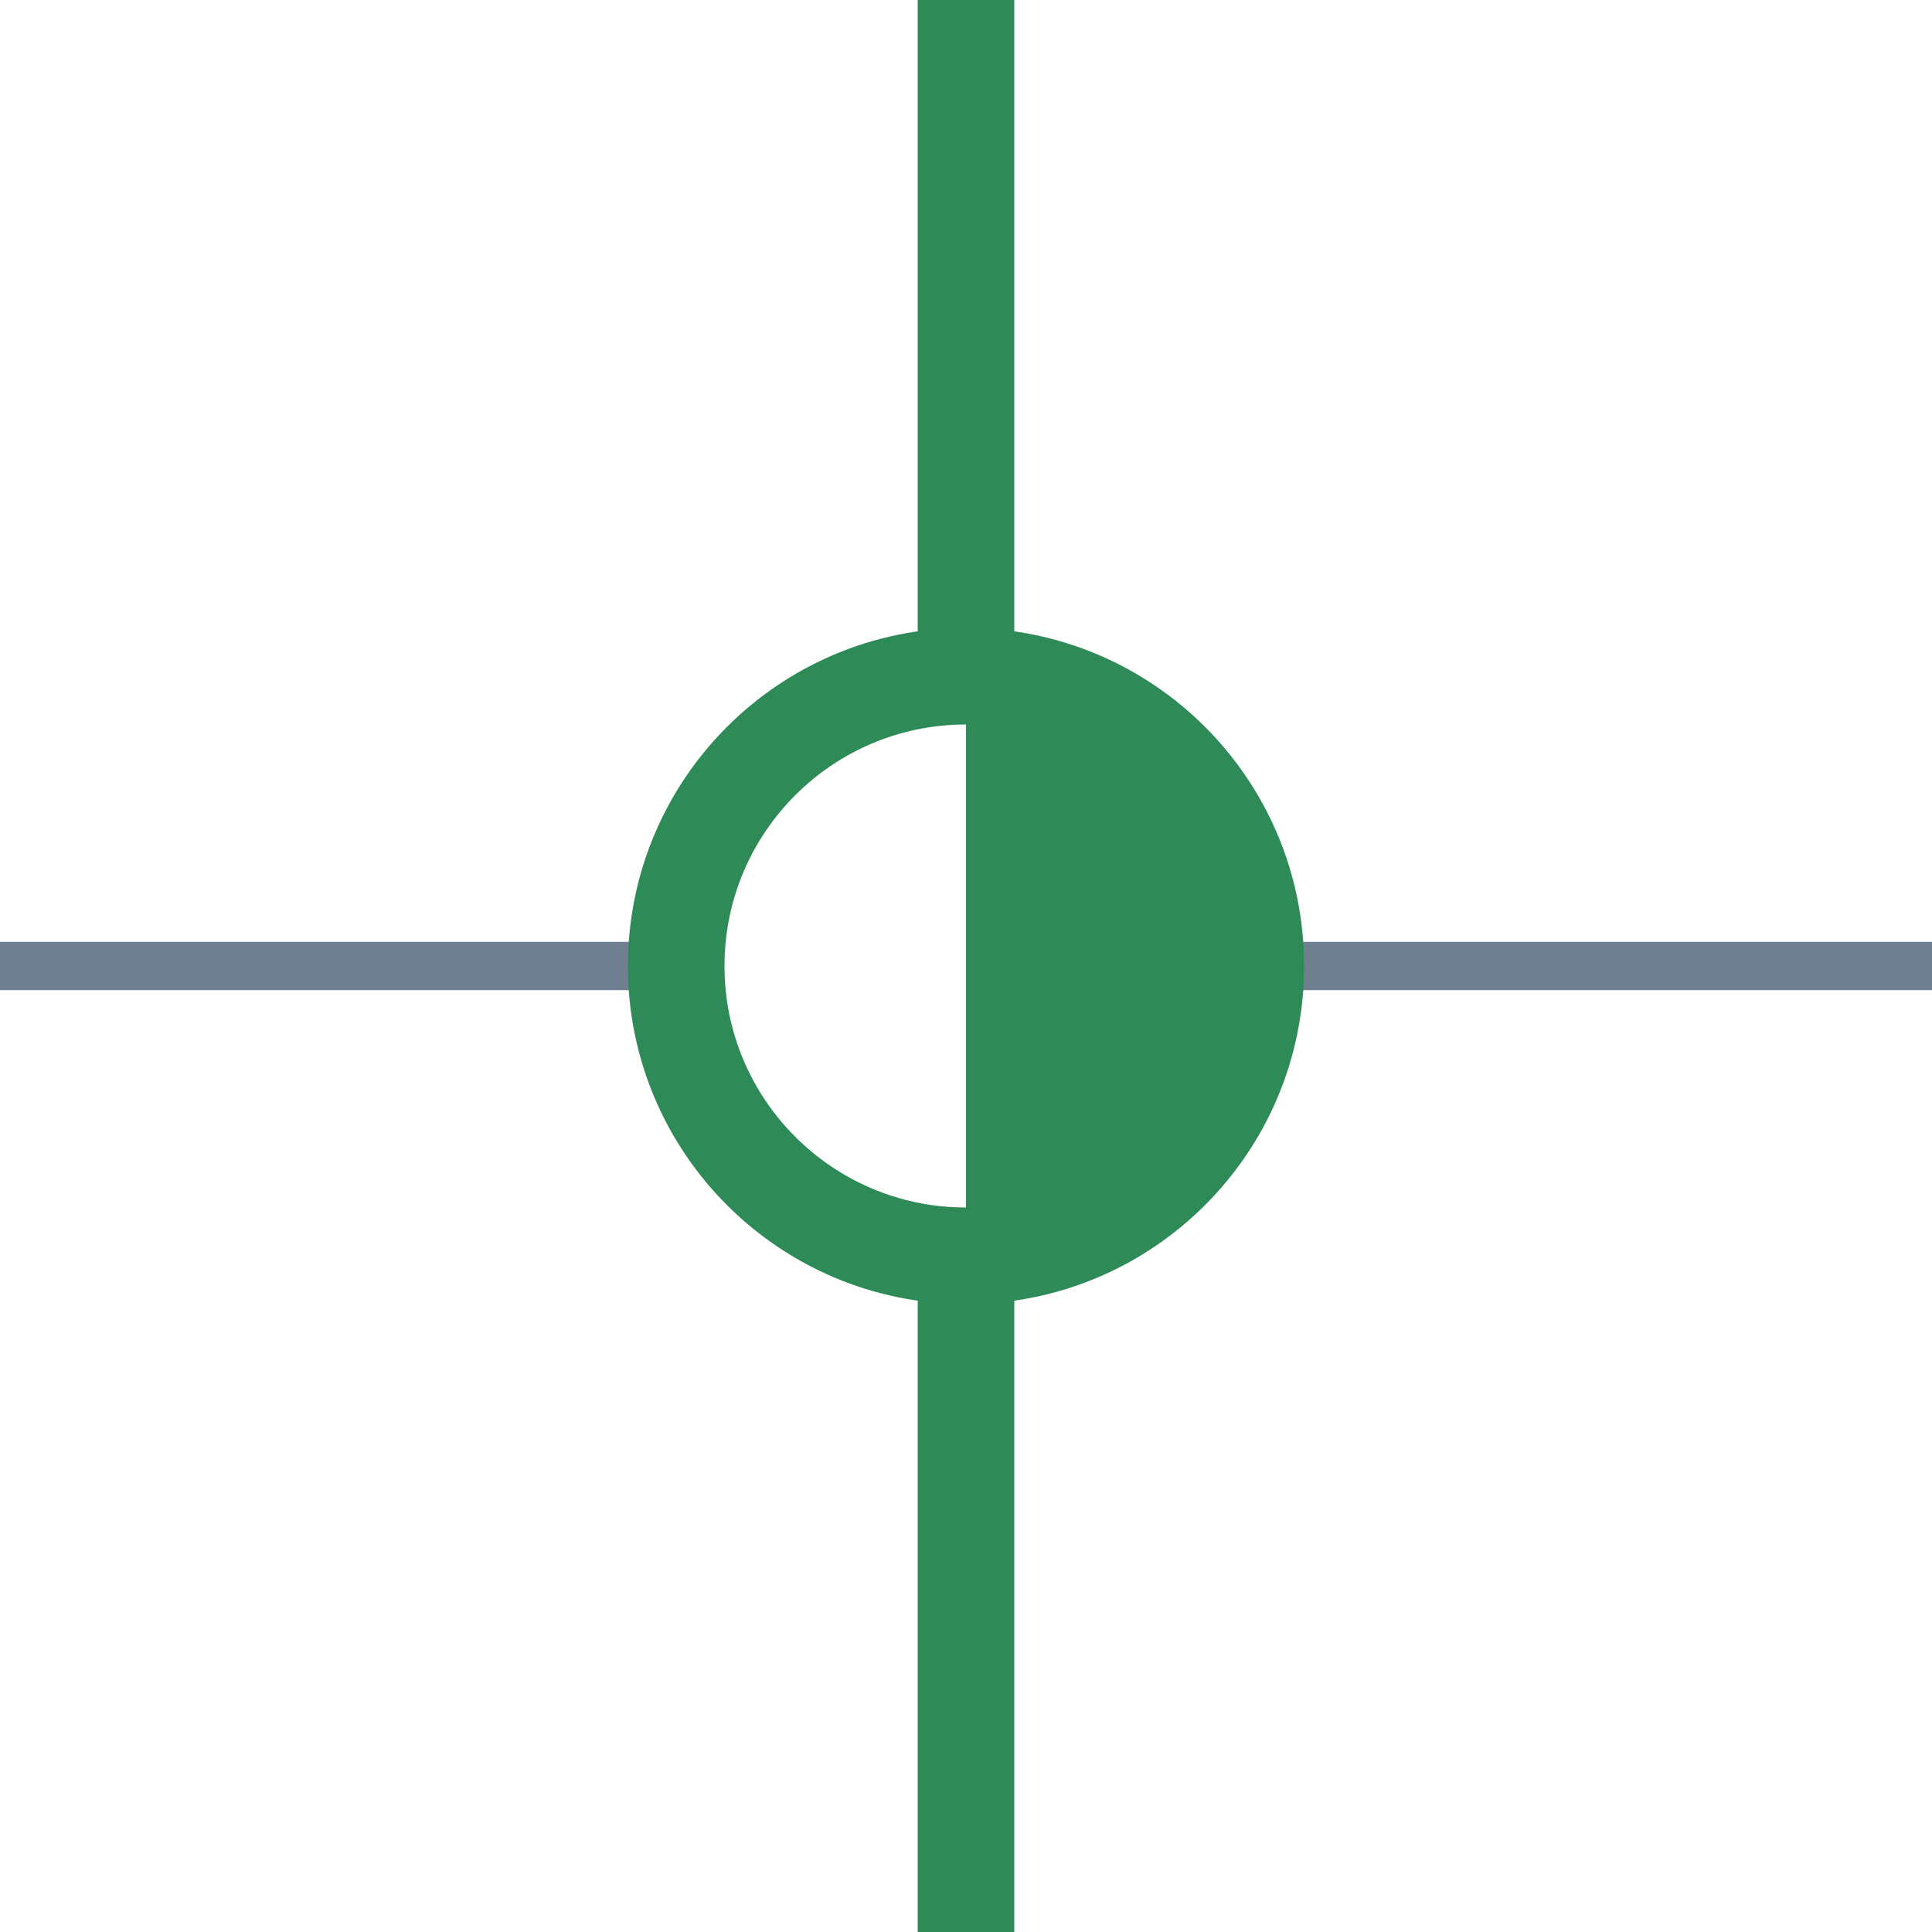
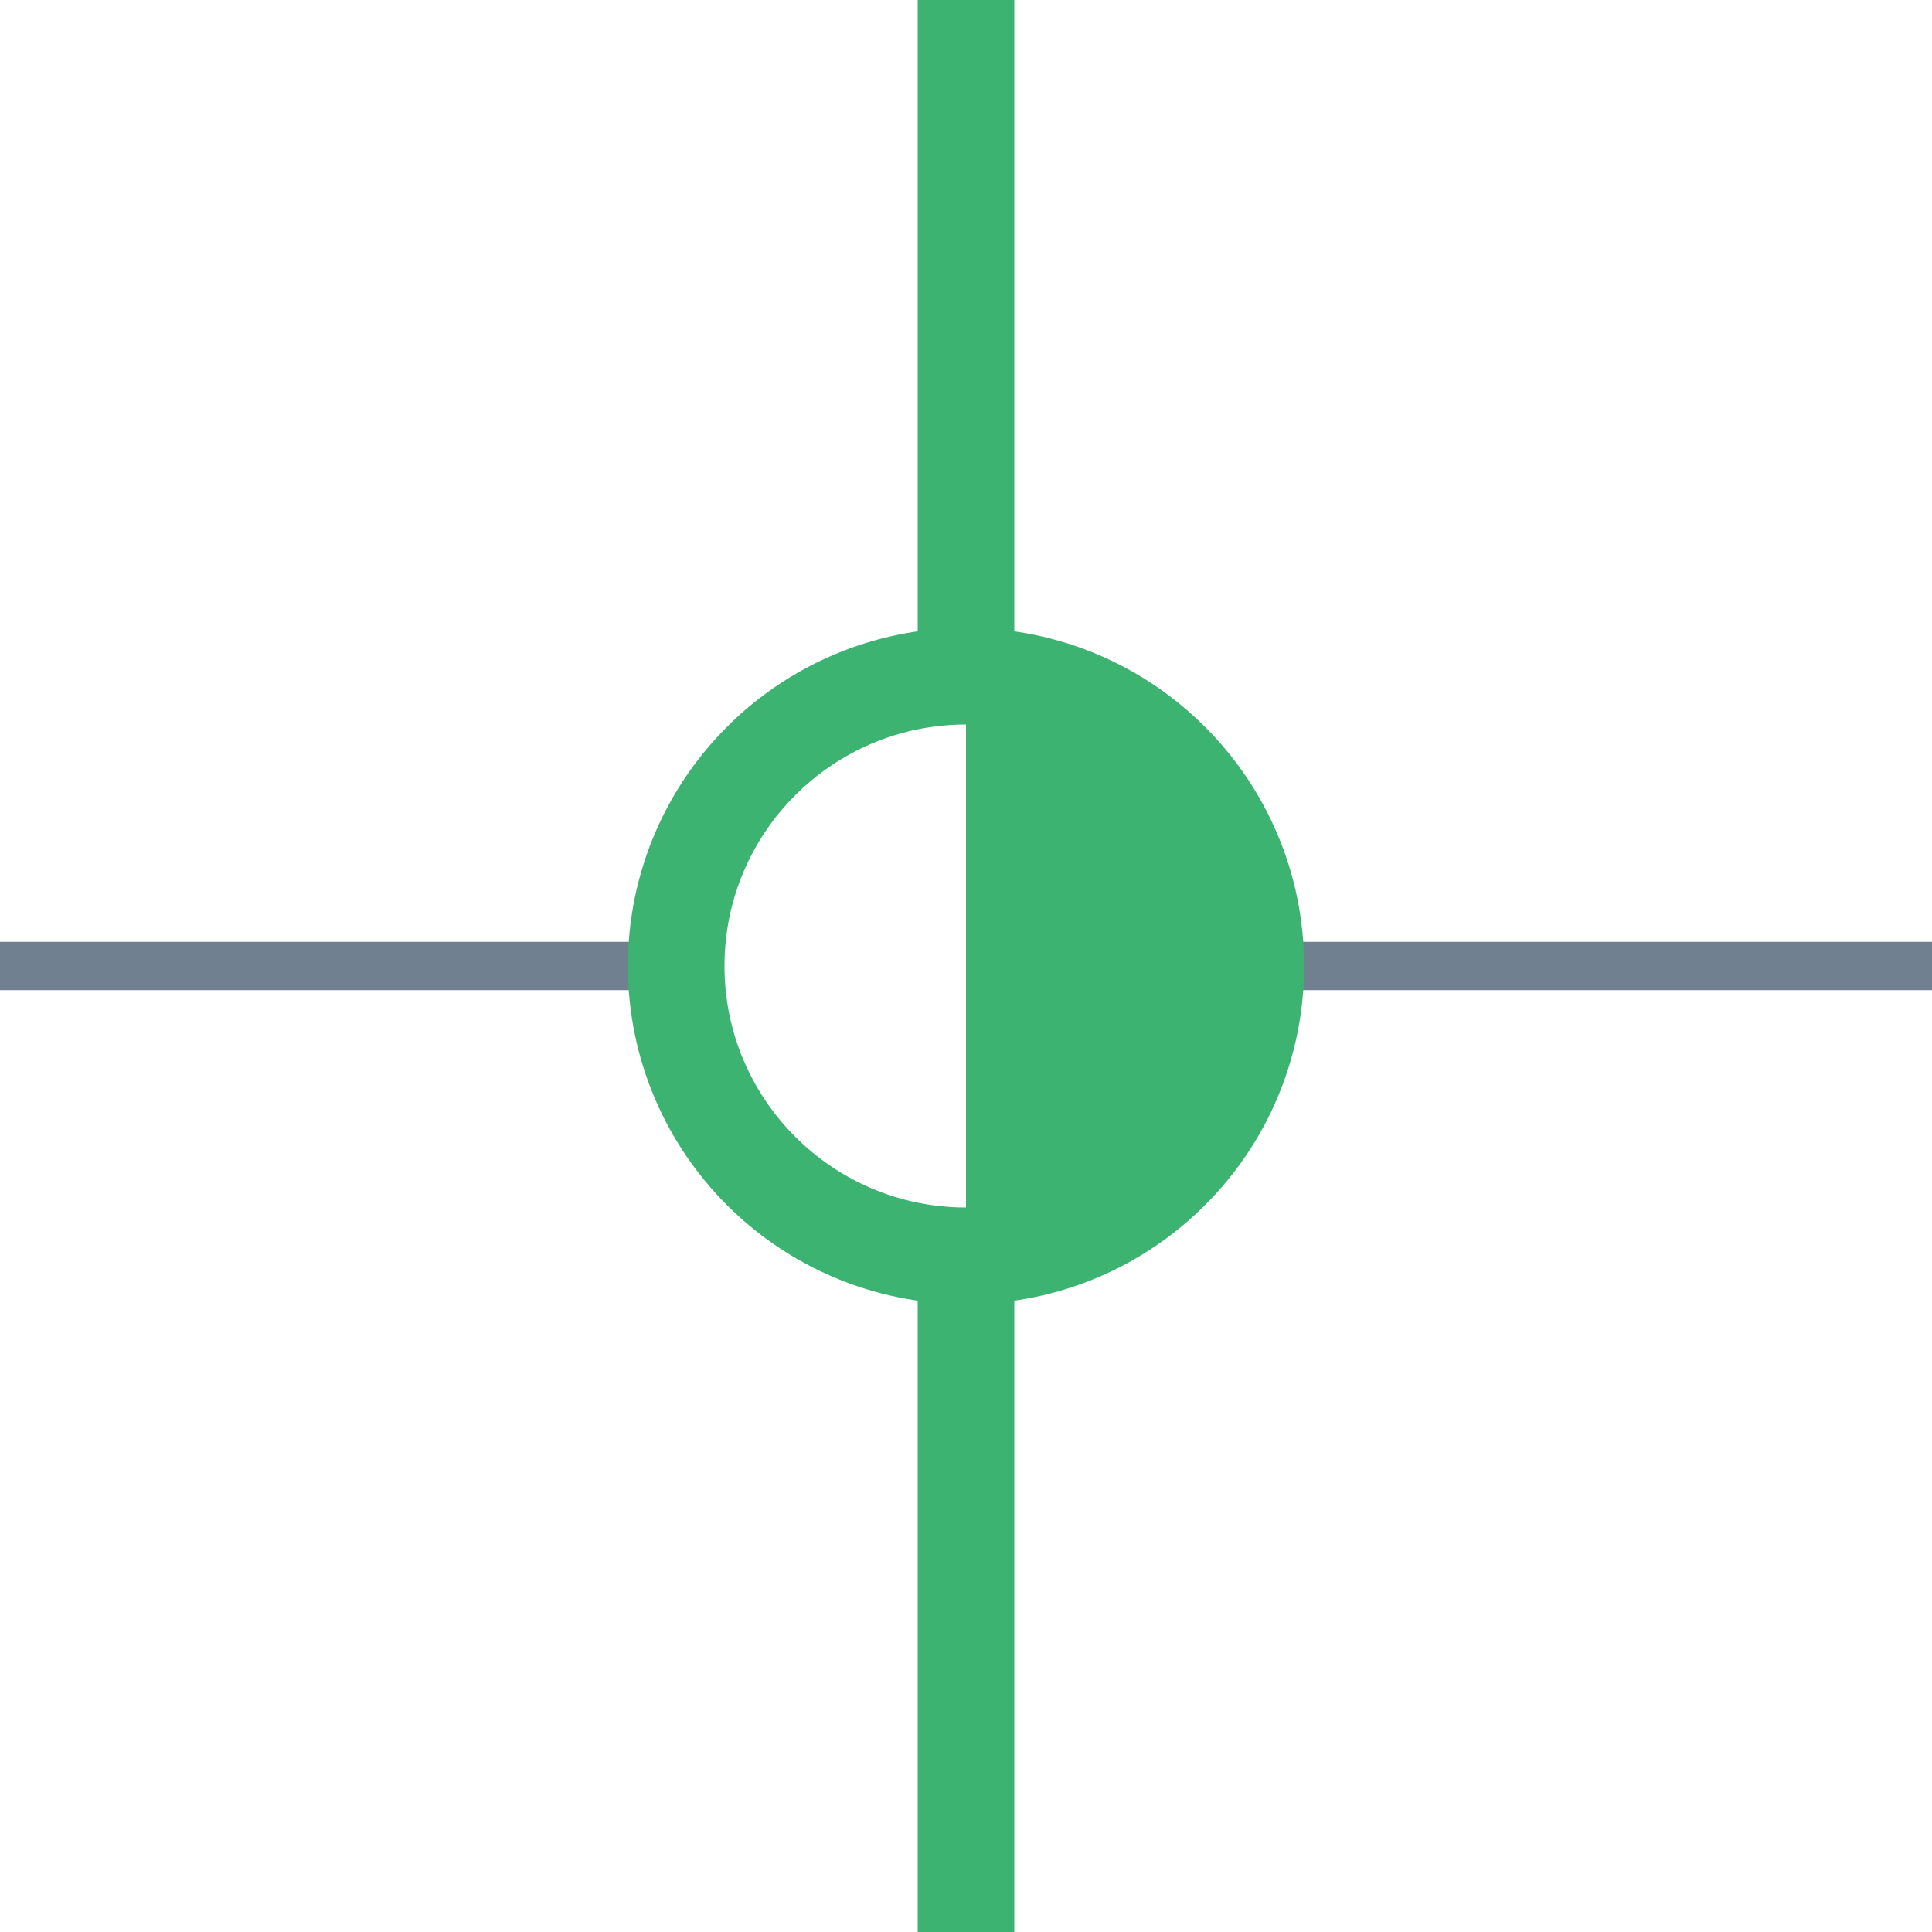
<svg xmlns="http://www.w3.org/2000/svg" width="40" height="40">
  <g>
    <line x1="26" y1="20" x2="40" y2="20" style="stroke:slategray;stroke-width:1" />
    <line x1="0" y1="20" x2="14" y2="20" style="stroke:slategray;stroke-width:1" />
-     <circle cx="20" cy="20" r="6" style="stroke:seagreen;stroke-width:2;" fill="transparent" />
-     <path d="M20 14 A6,6 0 0,1 20 26" style="stroke:seagreen; stroke-width:0.1;" fill="seagreen" />
-     <line x1="20" y1="0" x2="20" y2="14" style="stroke:seagreen;stroke-width:2" />
-     <line x1="20" y1="26" x2="20" y2="40" style="stroke:seagreen;stroke-width:2" />
+     <circle cx="20" cy="20" r="6" style="stroke:MediumSeaGreen;stroke-width:2;" fill="transparent" />
+     <path d="M20 14 A6,6 0 0,1 20 26" style="stroke:MediumSeaGreen; stroke-width:0.1;" fill="MediumSeaGreen" />
+     <line x1="20" y1="0" x2="20" y2="14" style="stroke:MediumSeaGreen;stroke-width:2" />
+     <line x1="20" y1="26" x2="20" y2="40" style="stroke:MediumSeaGreen;stroke-width:2" />
  </g>
</svg>
